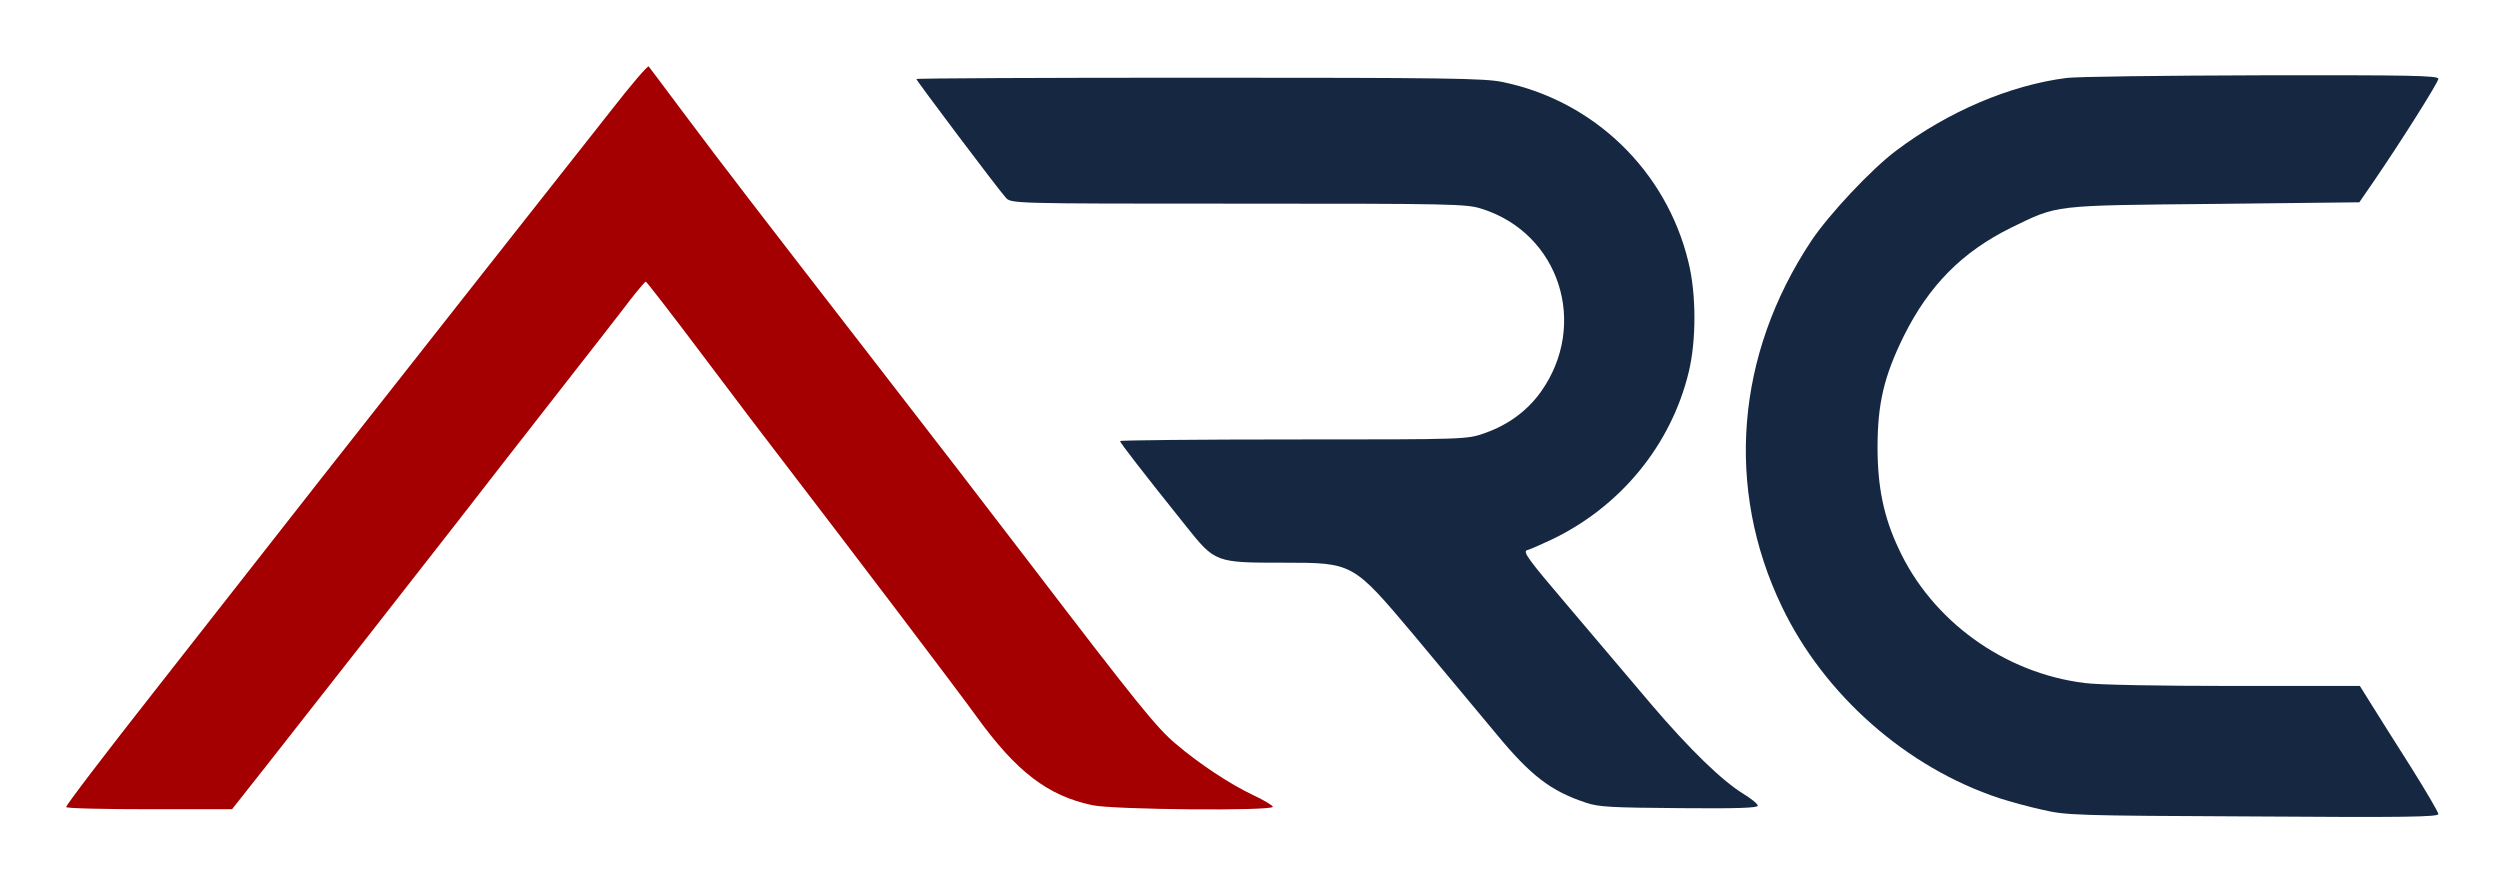
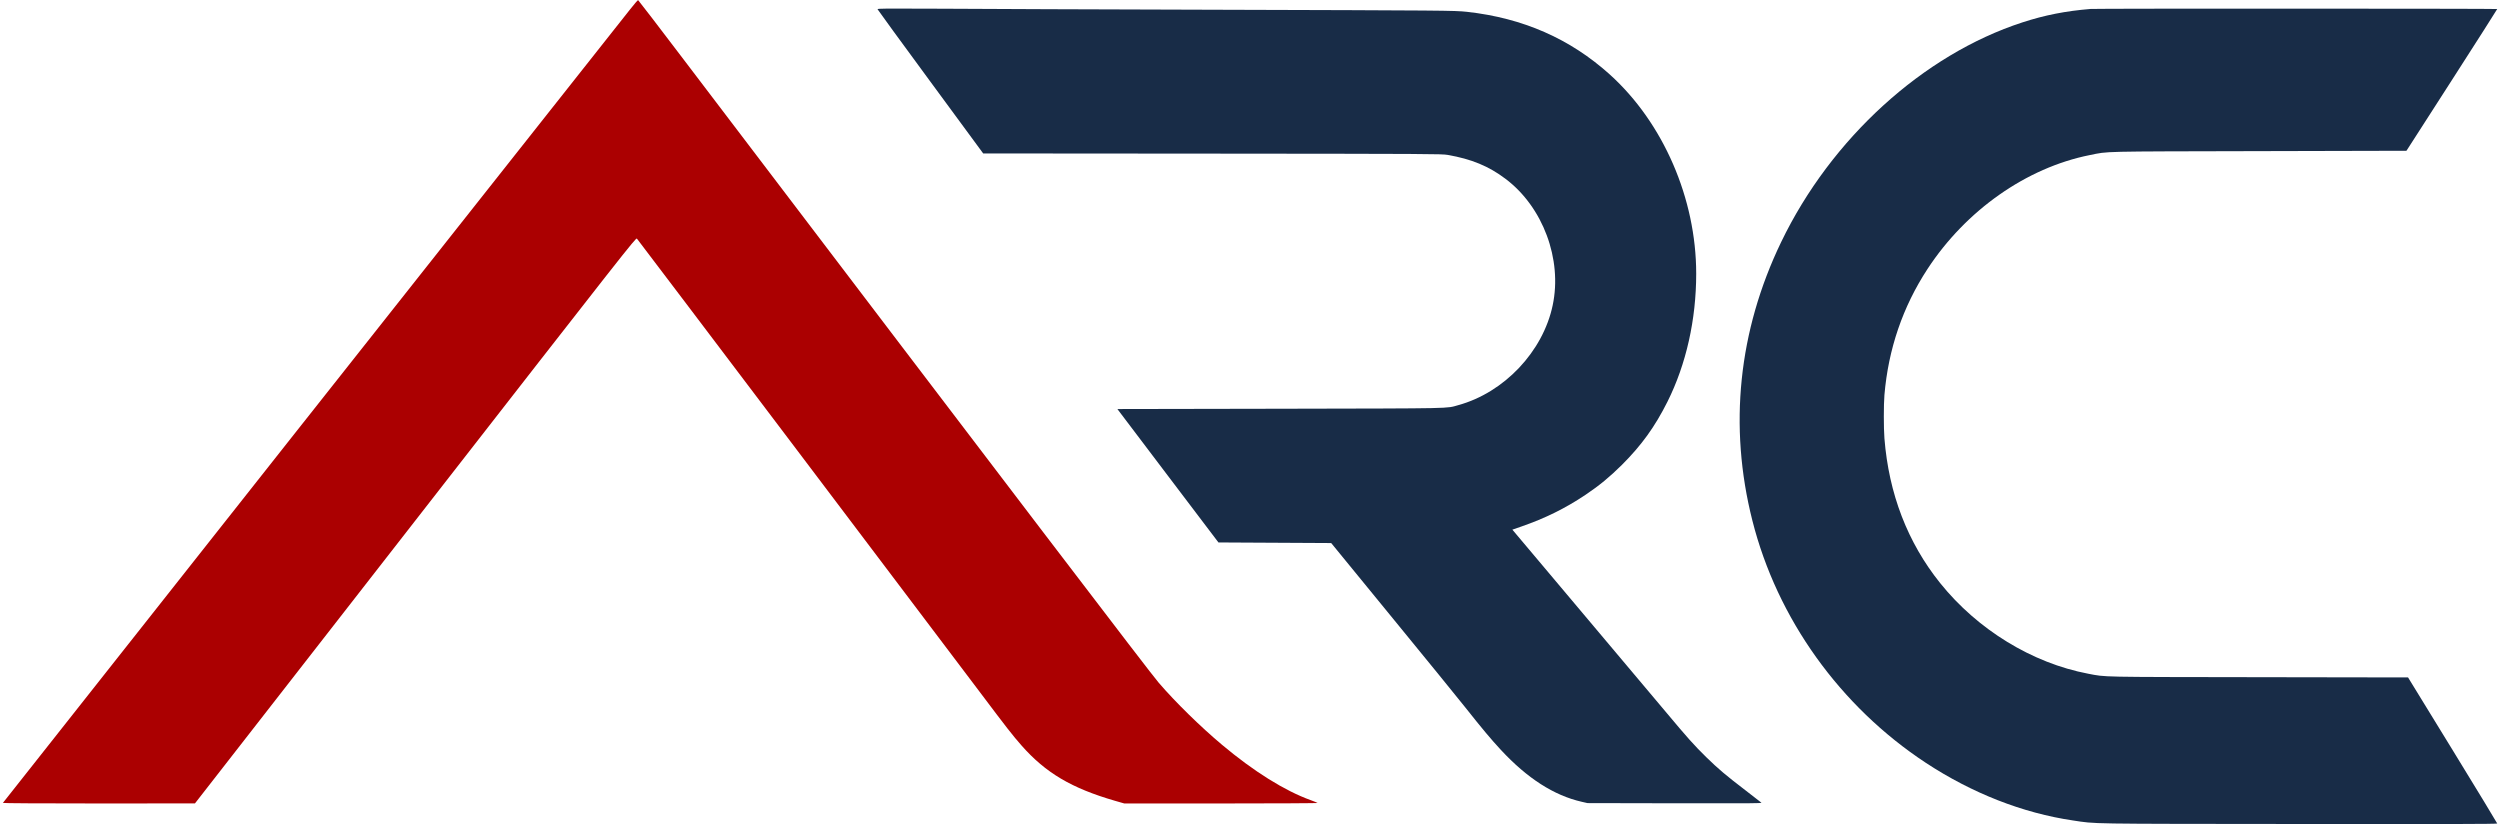
- <svg xmlns="http://www.w3.org/2000/svg" viewBox="104 76 933 328" width="933" height="328" role="img" aria-label="ARC">
-   <g transform="translate(0,482) scale(0.1,-0.1)">
-     <path fill="#162841" d="M8752 3769 c-211 -27 -441 -125 -634 -270 -93 -69 -254 -241 -319 -339 -281 -424 -321 -923 -109 -1364 158 -330 466 -601 812 -715 37 -12 109 -32 160 -43 89 -21 126 -22 786 -25 566 -4 692 -2 692 9 0 7 -46 85 -101 173 -56 88 -122 193 -147 233 l-45 72 -471 0 c-273 0 -507 4 -556 11 -301 37 -571 233 -695 503 -55 117 -78 229 -78 376 0 163 24 266 98 416 94 189 218 314 400 404 177 86 149 83 760 89 l540 6 53 77 c104 152 242 371 242 384 0 12 -105 14 -662 13 -365 -1 -691 -5 -726 -10z" />
-     <path fill="#162841" d="M4460 3765 c0 -6 305 -411 333 -442 20 -23 20 -23 868 -23 802 0 851 -1 908 -19 291 -91 401 -432 221 -684 -50 -70 -122 -123 -208 -153 -67 -24 -67 -24 -714 -24 -357 0 -648 -3 -648 -6 0 -6 80 -110 245 -316 110 -138 110 -138 367 -138 257 0 257 0 482 -267 123 -148 263 -315 311 -373 127 -154 203 -213 335 -256 47 -16 96 -18 348 -20 218 -2 292 1 292 9 0 7 -24 26 -53 44 -79 48 -201 166 -345 335 -71 84 -209 247 -306 361 -155 182 -175 209 -156 214 11 3 52 21 90 39 258 123 446 353 512 624 29 118 29 293 -1 413 -82 339 -352 601 -694 671 -66 14 -211 16 -1132 16 -580 0 -1055 -2 -1055 -5z" />
-     <path fill="#a50001" d="M3320 3647 c-74 -94 -279 -354 -455 -577 -176 -223 -457 -580 -625 -794 -168 -214 -452 -577 -631 -805 -180 -229 -325 -419 -322 -423 2 -5 143 -8 312 -8 l307 0 124 157 c233 296 563 718 719 918 85 110 252 324 370 475 118 151 240 307 270 347 31 40 58 72 61 72 3 0 102 -128 220 -285 118 -157 247 -327 286 -377 260 -339 663 -870 729 -962 149 -206 266 -295 432 -330 78 -17 673 -22 673 -6 0 5 -33 25 -74 44 -88 42 -200 116 -288 191 -71 60 -135 138 -550 681 -156 204 -400 521 -543 705 -497 642 -592 766 -730 950 -76 102 -141 188 -144 192 -4 4 -67 -70 -141 -165z" />
+ <svg xmlns="http://www.w3.org/2000/svg" viewBox="0 0 4095 1353" width="455" height="150" role="img" aria-label="ARC">
+   <g transform="translate(0,1353) scale(0.1,-0.1)">
+     <path fill="#ab0001" d="M10300 13378 c-1045 -1317 -10296 -13022 -10298 -13029 -2 -5 590 -9 1575 -9 l1578 1 3619 4645 c3482 4471 3619 4645 3636 4627 18 -18 4911 -6489 5629 -7443 445 -592 539 -712 686 -879 396 -449 820 -700 1533 -907 l153 -44 1591 0 c876 0 1588 4 1582 8 -5 5 -56 26 -114 47 -428 155 -934 472 -1454 908 -354 297 -766 701 -1038 1017 -151 176 -2288 2979 -7802 10235 -405 534 -741 971 -746 973 -5 2 -64 -66 -130 -150z" />
+     <path fill="#182c47" d="M14361 13378 c2 -8 393 -544 869 -1191 l865 -1176 3760 -3 c3570 -3 3765 -4 3865 -21 391 -68 673 -184 950 -393 614 -462 934 -1321 774 -2076 -160 -760 -796 -1432 -1550 -1639 -207 -57 3 -53 -2913 -59 l-2683 -5 829 -1095 830 -1095 926 -5 925 -5 993 -1214 c547 -667 1092 -1338 1213 -1490 272 -343 418 -518 579 -691 432 -466 871 -748 1326 -852 l96 -22 1435 -3 c1226 -3 1433 -1 1420 10 -8 8 -123 97 -255 198 -331 253 -453 357 -649 548 -206 203 -301 309 -671 751 -287 343 -1419 1687 -2138 2540 l-375 445 147 51 c394 137 720 298 1051 519 224 150 401 295 601 494 323 323 541 625 747 1036 308 616 472 1348 472 2103 0 1230 -540 2475 -1416 3267 -653 589 -1427 929 -2349 1031 -206 22 -338 23 -4115 34 -1906 5 -3937 13 -4514 17 -934 5 -1048 4 -1045 -9z" />
+     <path fill="#182c47" d="M34275 13383 c-406 -33 -753 -101 -1118 -220 -1631 -530 -3143 -1906 -3962 -3606 -703 -1459 -865 -3023 -473 -4572 406 -1609 1439 -3051 2848 -3978 758 -498 1588 -824 2415 -946 390 -58 159 -55 3708 -58 2429 -3 3257 -1 3257 8 0 6 -329 548 -732 1205 l-732 1193 -2450 4 c-2662 4 -2502 0 -2801 57 -921 175 -1817 724 -2431 1489 -534 666 -842 1466 -914 2375 -13 165 -13 556 0 711 64 755 301 1448 707 2069 631 964 1624 1662 2663 1870 316 64 130 59 2782 65 l2418 6 745 1159 c410 638 745 1163 745 1168 0 7 -6582 9 -6675 1z" />
  </g>
</svg>
